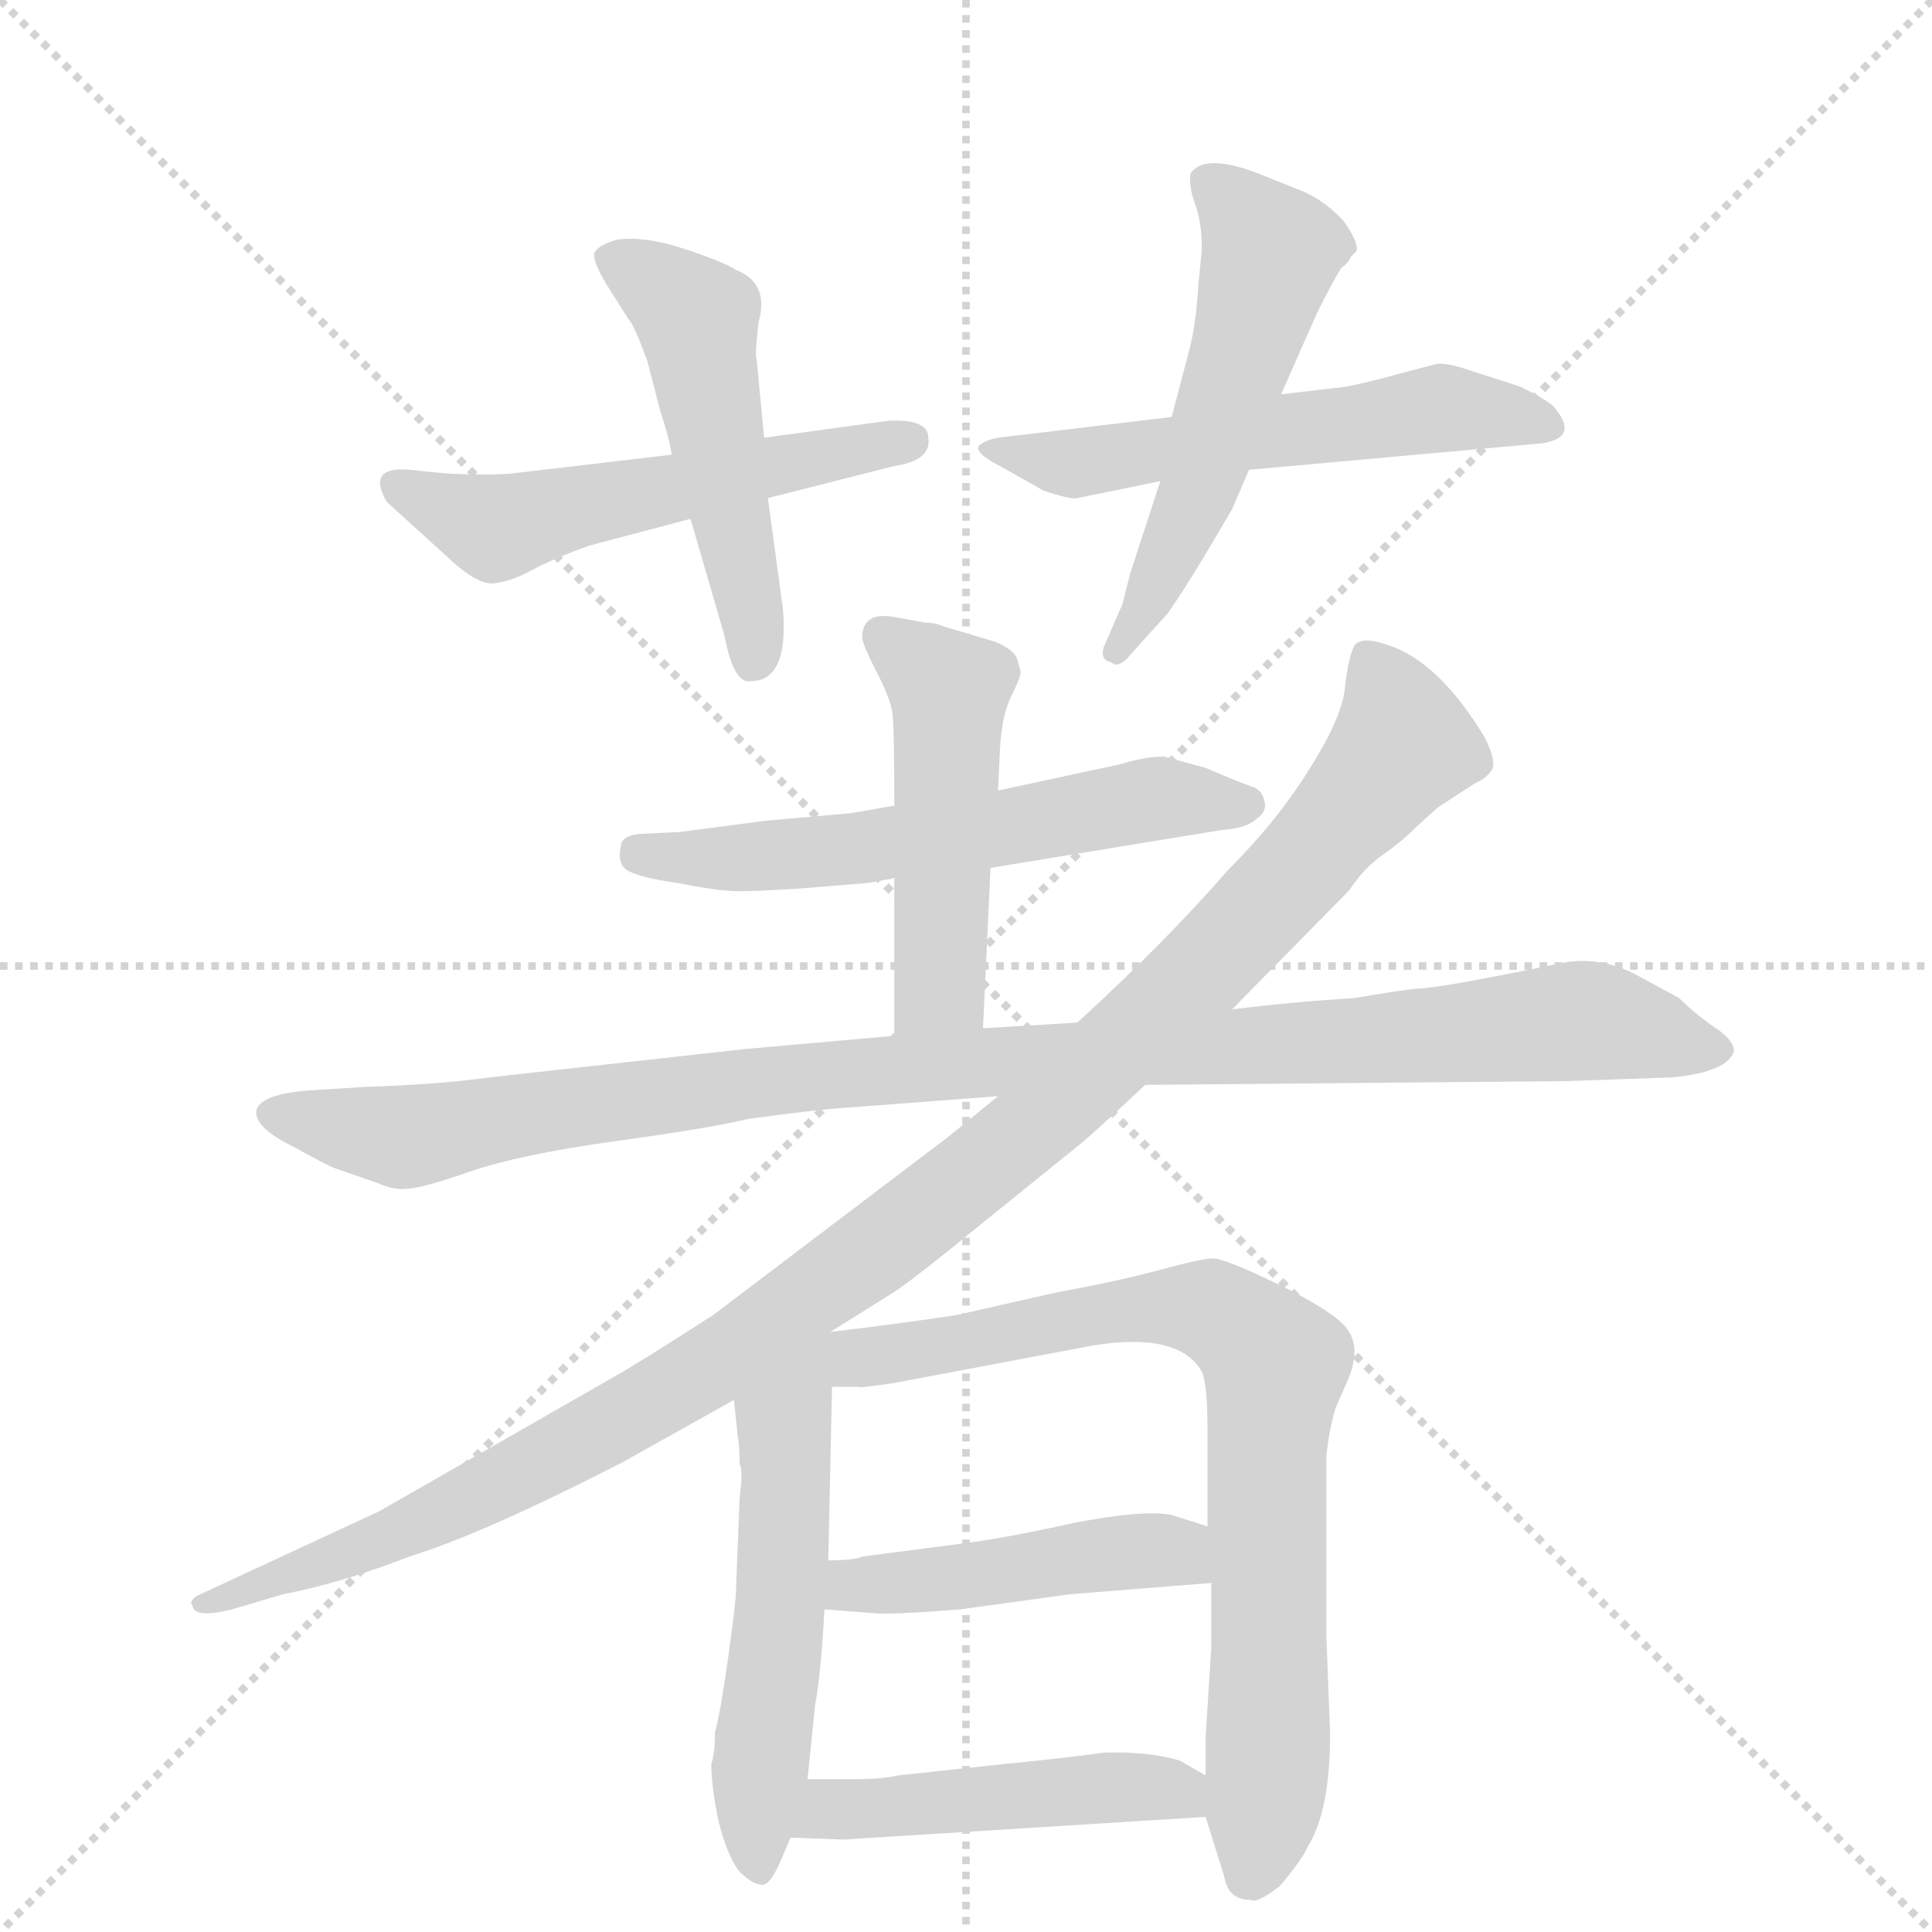
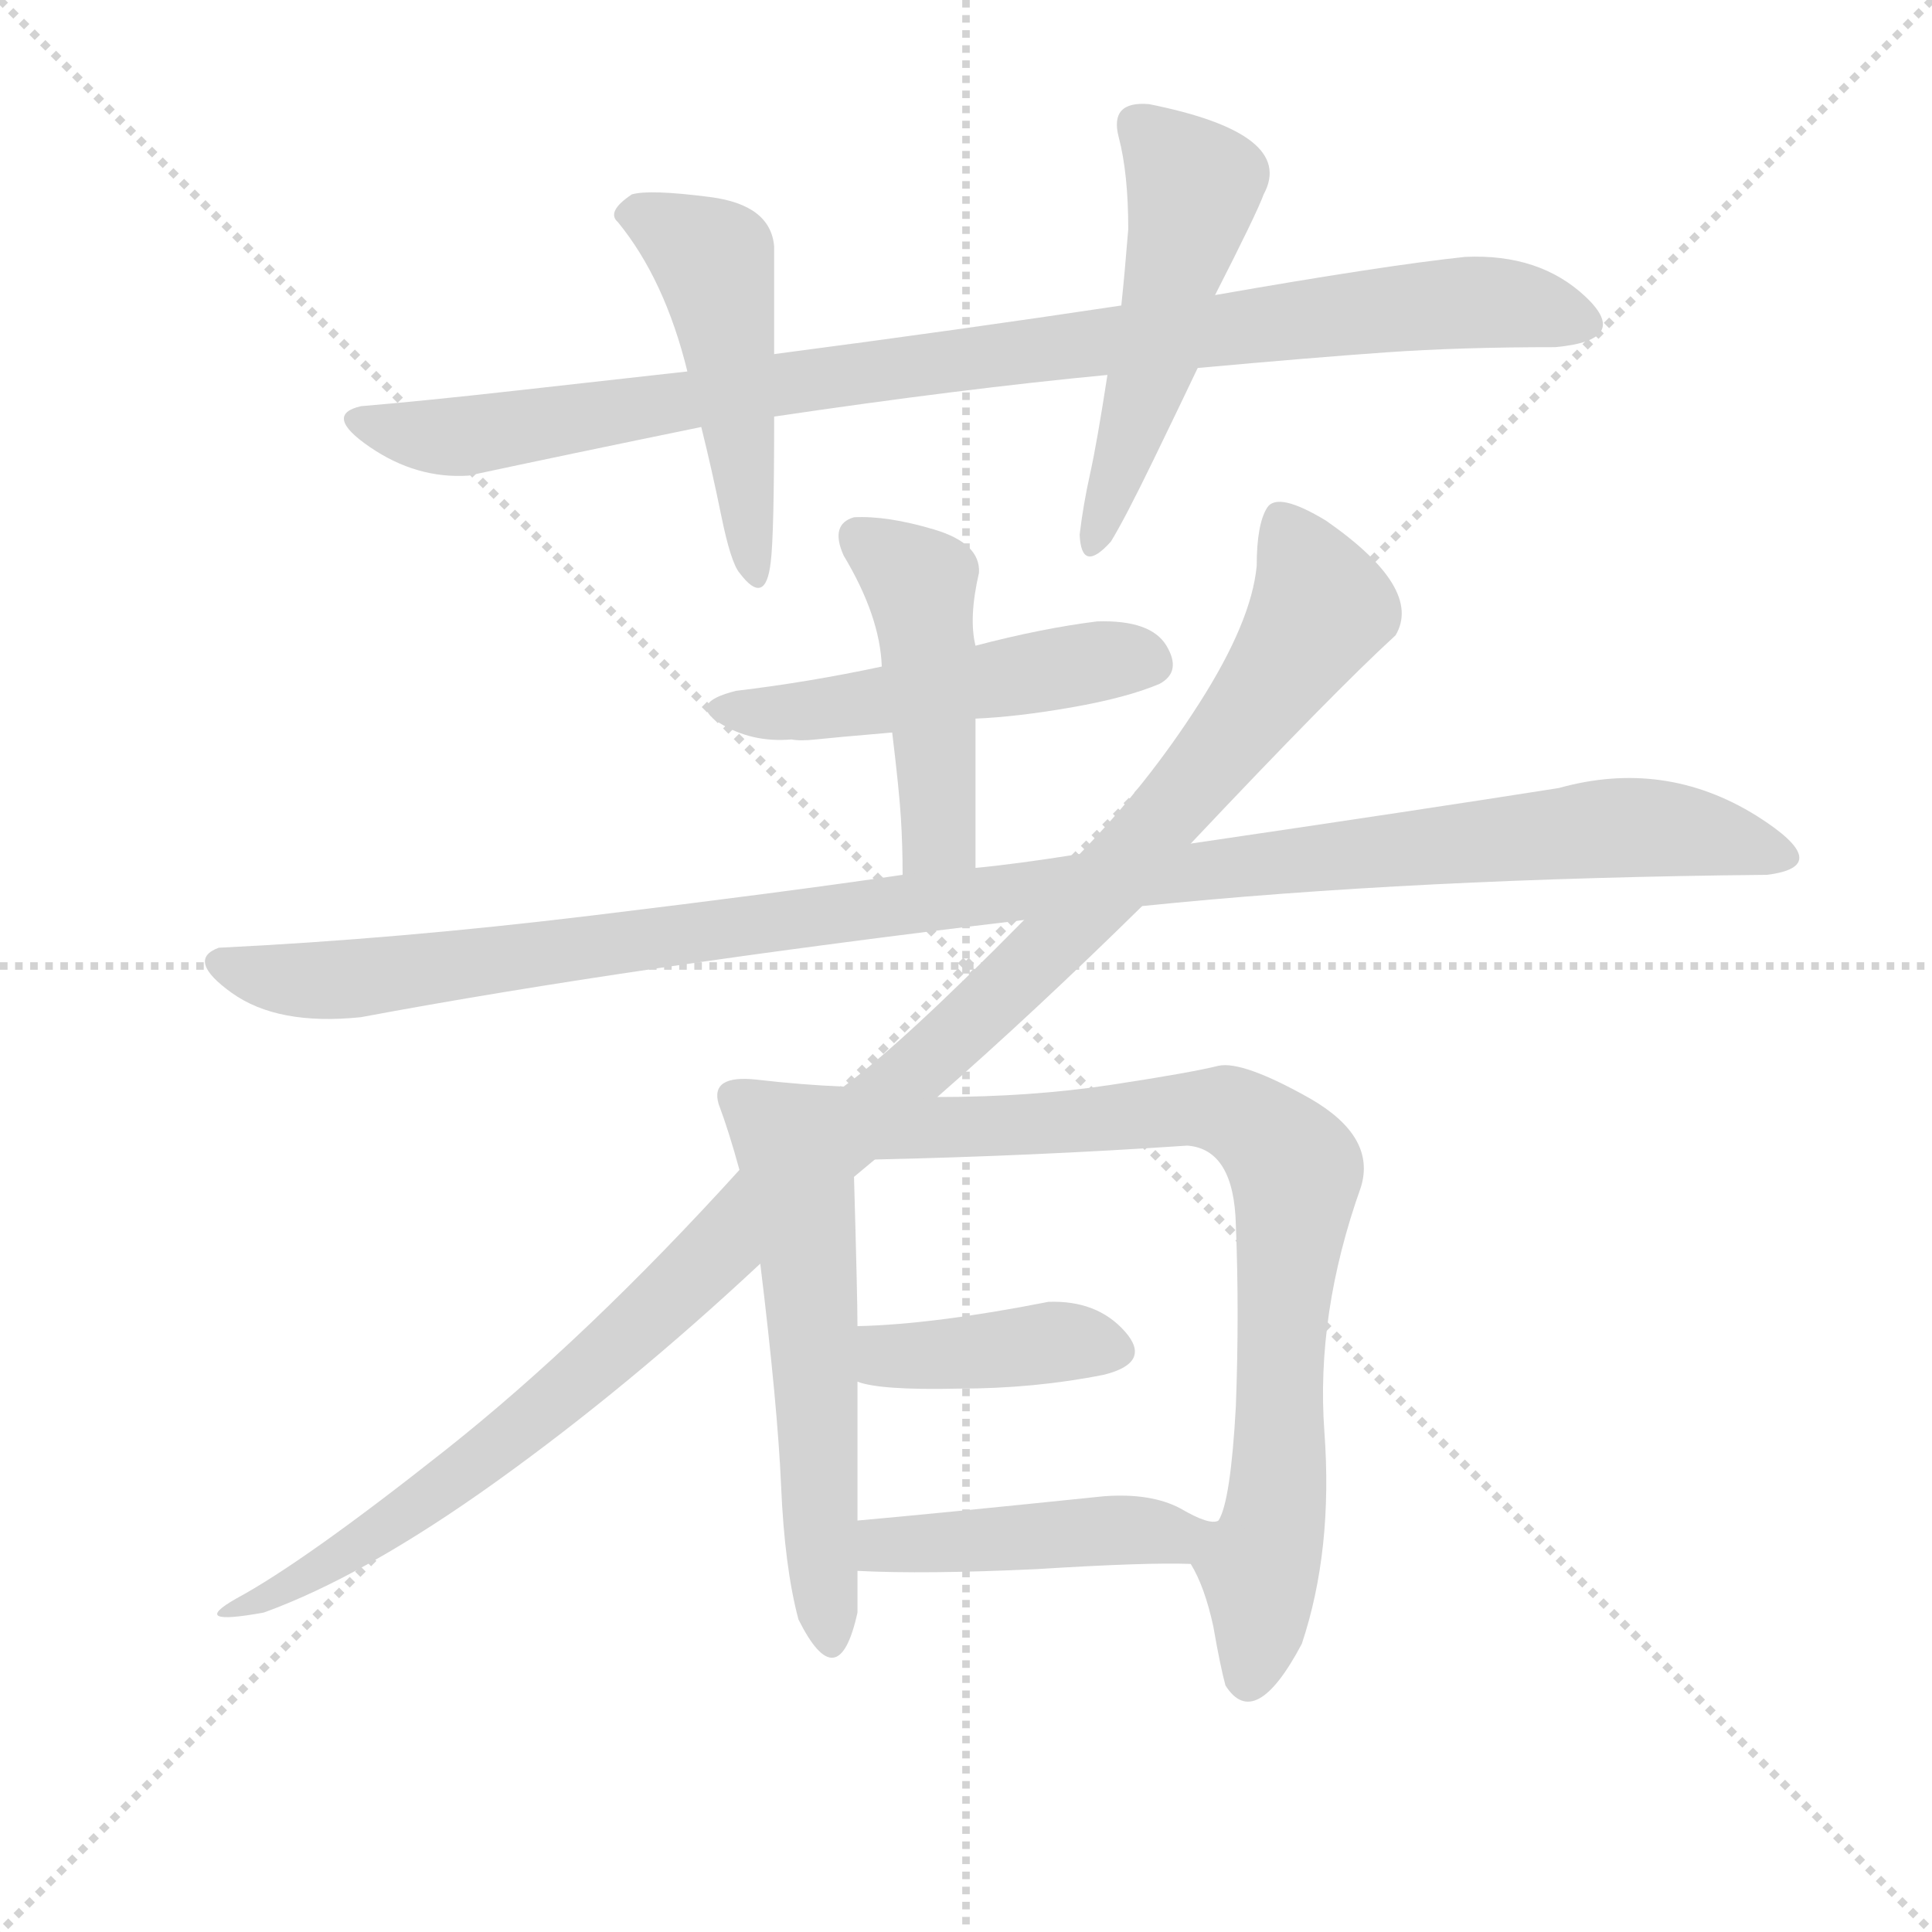
<svg xmlns="http://www.w3.org/2000/svg" version="1.1" viewBox="0 0 1024 1024">
  <g stroke="lightgray" stroke-dasharray="1,1" stroke-width="1" transform="scale(4, 4)">
    <line x1="0" y1="0" x2="256" y2="256" />
    <line x1="256" y1="0" x2="0" y2="256" />
    <line x1="128" y1="0" x2="128" y2="256" />
    <line x1="0" y1="128" x2="256" y2="128" />
  </g>
-   <g transform="scale(1, -1) translate(0, -855)">
+   <g transform="scale(0.92, -0.92) translate(60, -900)">
    <style type="text/css">
      
        @keyframes keyframes0 {
          from {
            stroke: blue;
-             stroke-dashoffset: 536;
-             stroke-width: 128;
-           }
-           64% {
+             stroke-dashoffset: 963;
+             stroke-width: 128;
+           }
+           76% {
            animation-timing-function: step-end;
            stroke: blue;
            stroke-dashoffset: 0;
            stroke-width: 128;
          }
          to {
            stroke: black;
            stroke-width: 1024;
          }
        }
        #make-me-a-hanzi-animation-0 {
-           animation: keyframes0 0.686s both;
+           animation: keyframes0 1.034s both;
          animation-delay: 0s;
          animation-timing-function: linear;
        }
      
        @keyframes keyframes1 {
          from {
            stroke: blue;
-             stroke-dashoffset: 494;
+             stroke-dashoffset: 491;
            stroke-width: 128;
          }
          62% {
            animation-timing-function: step-end;
            stroke: blue;
            stroke-dashoffset: 0;
            stroke-width: 128;
          }
          to {
            stroke: black;
            stroke-width: 1024;
          }
        }
        #make-me-a-hanzi-animation-1 {
-           animation: keyframes1 0.652s both;
-           animation-delay: 0.686s;
+           animation: keyframes1 0.65s both;
+           animation-delay: 1.034s;
          animation-timing-function: linear;
        }
      
        @keyframes keyframes2 {
          from {
            stroke: blue;
-             stroke-dashoffset: 552;
-             stroke-width: 128;
-           }
-           64% {
+             stroke-dashoffset: 515;
+             stroke-width: 128;
+           }
+           63% {
            animation-timing-function: step-end;
            stroke: blue;
            stroke-dashoffset: 0;
            stroke-width: 128;
          }
          to {
            stroke: black;
            stroke-width: 1024;
          }
        }
        #make-me-a-hanzi-animation-2 {
-           animation: keyframes2 0.699s both;
-           animation-delay: 1.338s;
+           animation: keyframes2 0.669s both;
+           animation-delay: 1.683s;
          animation-timing-function: linear;
        }
      
        @keyframes keyframes3 {
          from {
            stroke: blue;
-             stroke-dashoffset: 529;
-             stroke-width: 128;
-           }
-           63% {
+             stroke-dashoffset: 503;
+             stroke-width: 128;
+           }
+           62% {
            animation-timing-function: step-end;
            stroke: blue;
            stroke-dashoffset: 0;
            stroke-width: 128;
          }
          to {
            stroke: black;
            stroke-width: 1024;
          }
        }
        #make-me-a-hanzi-animation-3 {
-           animation: keyframes3 0.681s both;
-           animation-delay: 2.037s;
+           animation: keyframes3 0.659s both;
+           animation-delay: 2.352s;
          animation-timing-function: linear;
        }
      
        @keyframes keyframes4 {
          from {
            stroke: blue;
-             stroke-dashoffset: 580;
+             stroke-dashoffset: 465;
+             stroke-width: 128;
+           }
+           60% {
+             animation-timing-function: step-end;
+             stroke: blue;
+             stroke-dashoffset: 0;
+             stroke-width: 128;
+           }
+           to {
+             stroke: black;
+             stroke-width: 1024;
+           }
+         }
+         #make-me-a-hanzi-animation-4 {
+           animation: keyframes4 0.628s both;
+           animation-delay: 3.012s;
+           animation-timing-function: linear;
+         }
+       
+         @keyframes keyframes5 {
+           from {
+             stroke: blue;
+             stroke-dashoffset: 1157;
+             stroke-width: 128;
+           }
+           79% {
+             animation-timing-function: step-end;
+             stroke: blue;
+             stroke-dashoffset: 0;
+             stroke-width: 128;
+           }
+           to {
+             stroke: black;
+             stroke-width: 1024;
+           }
+         }
+         #make-me-a-hanzi-animation-5 {
+           animation: keyframes5 1.192s both;
+           animation-delay: 3.64s;
+           animation-timing-function: linear;
+         }
+       
+         @keyframes keyframes6 {
+           from {
+             stroke: blue;
+             stroke-dashoffset: 1160;
+             stroke-width: 128;
+           }
+           79% {
+             animation-timing-function: step-end;
+             stroke: blue;
+             stroke-dashoffset: 0;
+             stroke-width: 128;
+           }
+           to {
+             stroke: black;
+             stroke-width: 1024;
+           }
+         }
+         #make-me-a-hanzi-animation-6 {
+           animation: keyframes6 1.194s both;
+           animation-delay: 4.832s;
+           animation-timing-function: linear;
+         }
+       
+         @keyframes keyframes7 {
+           from {
+             stroke: blue;
+             stroke-dashoffset: 573;
            stroke-width: 128;
          }
          65% {
            animation-timing-function: step-end;
            stroke: blue;
            stroke-dashoffset: 0;
            stroke-width: 128;
          }
          to {
            stroke: black;
            stroke-width: 1024;
          }
        }
-         #make-me-a-hanzi-animation-4 {
-           animation: keyframes4 0.722s both;
-           animation-delay: 2.718s;
-           animation-timing-function: linear;
-         }
-       
-         @keyframes keyframes5 {
-           from {
-             stroke: blue;
-             stroke-dashoffset: 483;
-             stroke-width: 128;
-           }
-           61% {
-             animation-timing-function: step-end;
-             stroke: blue;
-             stroke-dashoffset: 0;
-             stroke-width: 128;
-           }
-           to {
-             stroke: black;
-             stroke-width: 1024;
-           }
-         }
-         #make-me-a-hanzi-animation-5 {
-           animation: keyframes5 0.643s both;
-           animation-delay: 3.44s;
-           animation-timing-function: linear;
-         }
-       
-         @keyframes keyframes6 {
-           from {
-             stroke: blue;
-             stroke-dashoffset: 1030;
-             stroke-width: 128;
-           }
-           77% {
-             animation-timing-function: step-end;
-             stroke: blue;
-             stroke-dashoffset: 0;
-             stroke-width: 128;
-           }
-           to {
-             stroke: black;
-             stroke-width: 1024;
-           }
-         }
-         #make-me-a-hanzi-animation-6 {
-           animation: keyframes6 1.088s both;
-           animation-delay: 4.083s;
-           animation-timing-function: linear;
-         }
-       
-         @keyframes keyframes7 {
-           from {
-             stroke: blue;
-             stroke-dashoffset: 1099;
-             stroke-width: 128;
-           }
-           78% {
-             animation-timing-function: step-end;
-             stroke: blue;
-             stroke-dashoffset: 0;
-             stroke-width: 128;
-           }
-           to {
-             stroke: black;
-             stroke-width: 1024;
-           }
-         }
        #make-me-a-hanzi-animation-7 {
-           animation: keyframes7 1.144s both;
-           animation-delay: 5.171s;
+           animation: keyframes7 0.716s both;
+           animation-delay: 6.026s;
          animation-timing-function: linear;
        }
      
        @keyframes keyframes8 {
          from {
            stroke: blue;
-             stroke-dashoffset: 536;
-             stroke-width: 128;
-           }
-           64% {
+             stroke-dashoffset: 802;
+             stroke-width: 128;
+           }
+           72% {
            animation-timing-function: step-end;
            stroke: blue;
            stroke-dashoffset: 0;
            stroke-width: 128;
          }
          to {
            stroke: black;
            stroke-width: 1024;
          }
        }
        #make-me-a-hanzi-animation-8 {
-           animation: keyframes8 0.686s both;
-           animation-delay: 6.316s;
+           animation: keyframes8 0.903s both;
+           animation-delay: 6.742s;
          animation-timing-function: linear;
        }
      
        @keyframes keyframes9 {
          from {
            stroke: blue;
-             stroke-dashoffset: 771;
-             stroke-width: 128;
-           }
-           72% {
+             stroke-dashoffset: 400;
+             stroke-width: 128;
+           }
+           57% {
            animation-timing-function: step-end;
            stroke: blue;
            stroke-dashoffset: 0;
            stroke-width: 128;
          }
          to {
            stroke: black;
            stroke-width: 1024;
          }
        }
        #make-me-a-hanzi-animation-9 {
-           animation: keyframes9 0.877s both;
-           animation-delay: 7.002s;
+           animation: keyframes9 0.576s both;
+           animation-delay: 7.645s;
          animation-timing-function: linear;
        }
      
        @keyframes keyframes10 {
          from {
            stroke: blue;
-             stroke-dashoffset: 453;
+             stroke-dashoffset: 457;
            stroke-width: 128;
          }
          60% {
            animation-timing-function: step-end;
            stroke: blue;
            stroke-dashoffset: 0;
            stroke-width: 128;
          }
          to {
            stroke: black;
            stroke-width: 1024;
          }
        }
        #make-me-a-hanzi-animation-10 {
-           animation: keyframes10 0.619s both;
-           animation-delay: 7.879s;
-           animation-timing-function: linear;
-         }
-       
-         @keyframes keyframes11 {
-           from {
-             stroke: blue;
-             stroke-dashoffset: 468;
-             stroke-width: 128;
-           }
-           60% {
-             animation-timing-function: step-end;
-             stroke: blue;
-             stroke-dashoffset: 0;
-             stroke-width: 128;
-           }
-           to {
-             stroke: black;
-             stroke-width: 1024;
-           }
-         }
-         #make-me-a-hanzi-animation-11 {
-           animation: keyframes11 0.631s both;
-           animation-delay: 8.498s;
+           animation: keyframes10 0.622s both;
+           animation-delay: 8.22s;
          animation-timing-function: linear;
        }
      
    </style>
-     <path d="M 237 604 L 217 606 Q 194 608 205 589 L 238 559 Q 254 544 263 546 Q 272 547 286 555 Q 301 562 313 566 L 366 580 L 407 591 L 474 608 Q 494 611 492 623 Q 492 633 471 632 L 405 623 L 356 614 L 271 604 Q 258 603 237 604 Z" fill="lightgray" />
-     <path d="M 366 580 L 384 518 Q 389 492 398 494 Q 418 494 415 532 L 407 591 L 405 623 L 401 665 Q 400 666 402 684 Q 408 705 390 712 Q 384 716 363 723 Q 342 730 327 728 Q 317 725 315 721 Q 314 717 321 705 L 333 686 Q 336 683 343 664 L 350 637 Q 355 622 356 614 L 366 580 Z" fill="lightgray" />
-     <path d="M 662 606 L 817 620 Q 838 623 823 640 Q 818 644 806 650 L 775 660 Q 765 663 761 662 L 742 657 Q 724 652 713 650 L 679 646 L 621 634 L 529 623 Q 523 622 519 619 Q 516 615 530 608 L 553 595 Q 568 590 571 591 L 615 600 L 662 606 Z" fill="lightgray" />
-     <path d="M 679 646 L 698 689 Q 708 709 711 713 Q 715 716 716 719 L 719 722 Q 720 727 712 738 Q 701 750 687 755 L 672 761 Q 639 775 631 763 Q 630 757 633 748 Q 637 738 637 723 L 635 702 Q 634 685 631 672 L 621 634 L 615 600 L 599 551 L 595 535 L 585 512 Q 583 505 589 504 Q 593 500 600 509 L 619 530 Q 626 540 637 558 L 653 585 L 662 606 L 679 646 Z" fill="lightgray" />
-     <path d="M 525 395 L 647 415 Q 661 416 666 421 Q 672 425 670 431 Q 669 436 664 438 Q 660 439 639 448 L 617 454 Q 607 454 594 450 L 529 436 L 474 428 L 451 424 L 406 420 L 360 414 L 339 413 Q 329 412 329 406 Q 327 398 332 394 Q 338 390 359 387 Q 380 383 385 383 Q 391 382 423 384 L 460 387 L 471 389 Q 473 389 474 390 L 525 395 Z" fill="lightgray" />
-     <path d="M 521 310 L 525 395 L 529 436 L 530 458 Q 531 476 536 486 Q 541 496 541 499 L 539 506 Q 537 511 527 515 L 500 523 Q 496 525 490 525 L 474 528 Q 457 531 457 517 Q 457 514 464 500 Q 472 485 473 477 Q 474 469 474 428 L 474 390 L 474 306 C 474 276 520 280 521 310 Z" fill="lightgray" />
-     <path d="M 607 280 L 831 282 L 887 284 Q 916 287 919 298 Q 919 304 908 311 Q 898 318 890 326 L 866 339 Q 846 349 825 344 Q 762 331 751 331 Q 741 330 718 326 Q 685 324 653 320 L 571 313 L 521 310 L 474 306 L 395 299 L 260 284 Q 230 280 195 279 L 163 277 Q 139 275 136 267 Q 134 258 154 248 Q 174 237 177 236 L 200 228 Q 209 224 216 225 Q 223 225 249 234 Q 275 243 325 250 Q 376 257 397 262 Q 433 267 450 268 L 529 274 L 607 280 Z" fill="lightgray" />
-     <path d="M 440 149 L 472 169 Q 482 175 521 207 L 573 249 Q 577 252 607 280 L 653 320 L 715 383 Q 723 395 733 402 Q 743 409 751 417 L 762 427 L 782 440 Q 787 442 790 446 Q 794 450 787 464 Q 763 504 736 513 Q 722 518 718 513 Q 715 508 713 492 Q 712 476 695 449 Q 678 421 651 394 Q 618 356 571 313 L 529 274 L 502 252 L 378 158 Q 336 131 325 125 L 201 54 L 104 9 Q 100 6 102 4 Q 103 -3 123 2 L 150 10 Q 181 16 217 30 Q 256 42 330 80 L 389 113 L 440 149 Z" fill="lightgray" />
-     <path d="M 377 -80 Q 377 -92 381 -111 Q 386 -130 392 -137 Q 399 -144 404 -144 Q 408 -144 413 -133 L 419 -119 L 428 -88 L 432 -49 Q 435 -33 437 2 L 439 28 L 441 120 C 442 161 380 200 389 113 L 391 94 Q 392 89 392 79 Q 394 76 392 61 L 390 10 Q 390 6 386 -23 Q 382 -52 379 -63 Q 379 -74 377 -80 Z" fill="lightgray" />
-     <path d="M 639 -108 L 649 -140 Q 651 -152 663 -152 Q 666 -154 678 -145 Q 690 -131 693 -124 Q 705 -105 705 -64 L 703 -12 L 703 84 Q 705 100 708 109 L 715 125 Q 722 143 712 153 Q 703 162 676 175 Q 649 188 643 188 Q 637 188 615 182 Q 593 176 560 170 L 507 158 Q 481 154 440 149 C 410 145 411 120 441 120 L 455 120 Q 454 119 474 122 L 580 142 Q 625 149 637 128 Q 640 121 640 98 L 640 46 L 642 16 L 642 -18 L 639 -66 L 639 -86 L 639 -108 Z" fill="lightgray" />
-     <path d="M 437 2 L 463 0 Q 471 -1 509 2 L 567 10 L 642 16 C 672 18 669 37 640 46 L 621 52 Q 607 55 570 48 Q 534 40 511 37 L 457 30 Q 453 28 439 28 C 409 27 407 4 437 2 Z" fill="lightgray" />
-     <path d="M 419 -119 L 447 -120 L 639 -108 C 669 -106 665 -101 639 -86 L 625 -78 Q 607 -73 584 -74 Q 572 -76 532 -80 L 476 -86 Q 468 -88 452 -88 L 428 -88 C 398 -88 389 -118 419 -119 Z" fill="lightgray" />
+     <path d="M 386 660 Q 494 676 578 684 L 630 688 Q 696 694 738.5 697 Q 781 700 836 700 Q 880 704 853.5 729 Q 827 754 784 752 Q 737 747 640 730 L 586 724 Q 493 710 386 696 L 336 686 Q 291 681 237.5 675 Q 184 669 148 666 Q 126 661 153 642.5 Q 180 624 210 626 Q 266 638 344 654 L 386 660 Z" fill="lightgray" />
+     <path d="M 384 576 Q 386 591 386 660 L 386 696 Q 386 734 386 758 Q 384 782 349 786.5 Q 314 791 304 788 Q 289 778 296 772 Q 323 739 336 686 L 344 654 Q 350 630 355.5 603 Q 361 576 366 570 Q 381 550 384 576 Z" fill="lightgray" />
+     <path d="M 578 684 Q 572 645 568 627 Q 564 609 562 592 Q 563 569 580 588 Q 588 601 604.5 635 Q 621 669 630 688 L 640 730 Q 664 777 668 788 Q 687 823 602 840 Q 579 842 584.5 821 Q 590 800 590 768 Q 588 743 586 724 L 578 684 Z" fill="lightgray" />
+     <path d="M 502 486 Q 526 487 557.5 492.5 Q 589 498 608 506 Q 621 513 612 528 Q 603 543 572 542 Q 540 538 502 528 L 448 516 Q 406 507 364 502 Q 336 495 354.5 483.5 Q 373 472 396 474 Q 401 473 410 474 Q 419 475 454 478 L 502 486 Z" fill="lightgray" />
+     <path d="M 502 400 Q 502 440 502 486 L 502 528 Q 498 544 504 570 Q 505 587 478 595 Q 451 603 432 602 Q 418 598 426 580 Q 447 545 448 516 L 454 478 Q 458 445 459 429 Q 460 413 460 396 C 460 366 502 370 502 400 Z" fill="lightgray" />
+     <path d="M 598 378 Q 754 394 958 396 Q 998 401 952 430 Q 899 463 838 446 Q 762 434 626 414 L 562 408 Q 524 402 502 400 L 460 396 Q 392 386 280.5 372.5 Q 169 359 66 354 Q 47 347 73.5 328 Q 100 309 148 314 Q 303 343 530 370 L 598 378 Z" fill="lightgray" />
+     <path d="M 366 226 Q 278 129 196.5 64.5 Q 115 0 76 -21 Q 48 -37 92 -29 Q 150 -8 226 46.5 Q 302 101 378 172 L 432 222 L 444 232 L 480 268 Q 536 317 598 378 L 626 414 Q 709 502 744 534 Q 760 561 704 600 Q 676 617 670 607.5 Q 664 598 664 574 Q 661 542 631 495 Q 601 448 562 408 L 530 370 Q 460 299 426 274 L 366 226 Z" fill="lightgray" />
+     <path d="M 426 274 Q 402 275 376 278 Q 349 281 354 264 Q 360 248 366 226 L 378 172 Q 388 90 390 44 Q 392 -3 400 -33 Q 423 -79 434 -29 L 434 -5 L 434 24 Q 434 73 434 104 L 434 136 Q 434 152 432 222 C 431 252 431 274 426 274 Z" fill="lightgray" />
+     <path d="M 626 -1 Q 634 -14 639 -37 Q 643 -60 646 -71 Q 663 -98 690 -47 Q 708 7 703 75 Q 698 143 724 216 Q 733 245 695 267 Q 656 289 642 286 Q 626 282 580 275 Q 534 268 480 268 C 450 268 414 231 444 232 Q 535 234 624 240 Q 651 238 652 194 Q 654 144 652 90 Q 649 35 642 24 C 633 -5 621 10 626 -1 Z" fill="lightgray" />
+     <path d="M 434 104 Q 447 99 492 100 Q 536 100 576 108 Q 604 115 588 133 Q 572 151 544 150 Q 478 137 434 136 C 404 135 405 112 434 104 Z" fill="lightgray" />
+     <path d="M 434 -5 Q 473 -7 537 -4 Q 601 0 626 -1 C 656 -2 672 25 642 24 Q 637 21 620 31 Q 603 40 576 38 Q 479 28 434 24 C 404 21 404 -4 434 -5 Z" fill="lightgray" />
    <clipPath id="make-me-a-hanzi-clip-0">
-       <path d="M 237 604 L 217 606 Q 194 608 205 589 L 238 559 Q 254 544 263 546 Q 272 547 286 555 Q 301 562 313 566 L 366 580 L 407 591 L 474 608 Q 494 611 492 623 Q 492 633 471 632 L 405 623 L 356 614 L 271 604 Q 258 603 237 604 Z" />
-     </clipPath>
-     <path clip-path="url(#make-me-a-hanzi-clip-0)" d="M 211 597 L 261 575 L 482 621" fill="none" id="make-me-a-hanzi-animation-0" stroke-dasharray="408 816" stroke-linecap="round" />
+       <path d="M 386 660 Q 494 676 578 684 L 630 688 Q 696 694 738.5 697 Q 781 700 836 700 Q 880 704 853.5 729 Q 827 754 784 752 Q 737 747 640 730 L 586 724 Q 493 710 386 696 L 336 686 Q 291 681 237.5 675 Q 184 669 148 666 Q 126 661 153 642.5 Q 180 624 210 626 Q 266 638 344 654 L 386 660 Z" />
+     </clipPath>
+     <path clip-path="url(#make-me-a-hanzi-clip-0)" d="M 150 654 L 212 649 L 413 683 L 735 722 L 804 726 L 850 716" fill="none" id="make-me-a-hanzi-animation-0" stroke-dasharray="835 1670" stroke-linecap="round" />
    <clipPath id="make-me-a-hanzi-clip-1">
-       <path d="M 366 580 L 384 518 Q 389 492 398 494 Q 418 494 415 532 L 407 591 L 405 623 L 401 665 Q 400 666 402 684 Q 408 705 390 712 Q 384 716 363 723 Q 342 730 327 728 Q 317 725 315 721 Q 314 717 321 705 L 333 686 Q 336 683 343 664 L 350 637 Q 355 622 356 614 L 366 580 Z" />
-     </clipPath>
-     <path clip-path="url(#make-me-a-hanzi-clip-1)" d="M 324 719 L 369 686 L 400 506" fill="none" id="make-me-a-hanzi-animation-1" stroke-dasharray="366 732" stroke-linecap="round" />
+       <path d="M 384 576 Q 386 591 386 660 L 386 696 Q 386 734 386 758 Q 384 782 349 786.5 Q 314 791 304 788 Q 289 778 296 772 Q 323 739 336 686 L 344 654 Q 350 630 355.5 603 Q 361 576 366 570 Q 381 550 384 576 Z" />
+     </clipPath>
+     <path clip-path="url(#make-me-a-hanzi-clip-1)" d="M 305 778 L 351 751 L 376 571" fill="none" id="make-me-a-hanzi-animation-1" stroke-dasharray="363 726" stroke-linecap="round" />
    <clipPath id="make-me-a-hanzi-clip-2">
-       <path d="M 662 606 L 817 620 Q 838 623 823 640 Q 818 644 806 650 L 775 660 Q 765 663 761 662 L 742 657 Q 724 652 713 650 L 679 646 L 621 634 L 529 623 Q 523 622 519 619 Q 516 615 530 608 L 553 595 Q 568 590 571 591 L 615 600 L 662 606 Z" />
-     </clipPath>
-     <path clip-path="url(#make-me-a-hanzi-clip-2)" d="M 526 615 L 575 610 L 765 639 L 819 630" fill="none" id="make-me-a-hanzi-animation-2" stroke-dasharray="424 848" stroke-linecap="round" />
+       <path d="M 578 684 Q 572 645 568 627 Q 564 609 562 592 Q 563 569 580 588 Q 588 601 604.5 635 Q 621 669 630 688 L 640 730 Q 664 777 668 788 Q 687 823 602 840 Q 579 842 584.5 821 Q 590 800 590 768 Q 588 743 586 724 L 578 684 Z" />
+     </clipPath>
+     <path clip-path="url(#make-me-a-hanzi-clip-2)" d="M 597 827 L 628 793 L 602 681 L 571 588" fill="none" id="make-me-a-hanzi-animation-2" stroke-dasharray="387 774" stroke-linecap="round" />
    <clipPath id="make-me-a-hanzi-clip-3">
-       <path d="M 679 646 L 698 689 Q 708 709 711 713 Q 715 716 716 719 L 719 722 Q 720 727 712 738 Q 701 750 687 755 L 672 761 Q 639 775 631 763 Q 630 757 633 748 Q 637 738 637 723 L 635 702 Q 634 685 631 672 L 621 634 L 615 600 L 599 551 L 595 535 L 585 512 Q 583 505 589 504 Q 593 500 600 509 L 619 530 Q 626 540 637 558 L 653 585 L 662 606 L 679 646 Z" />
-     </clipPath>
-     <path clip-path="url(#make-me-a-hanzi-clip-3)" d="M 641 757 L 671 725 L 672 713 L 636 598 L 593 511" fill="none" id="make-me-a-hanzi-animation-3" stroke-dasharray="401 802" stroke-linecap="round" />
+       <path d="M 502 486 Q 526 487 557.5 492.5 Q 589 498 608 506 Q 621 513 612 528 Q 603 543 572 542 Q 540 538 502 528 L 448 516 Q 406 507 364 502 Q 336 495 354.5 483.5 Q 373 472 396 474 Q 401 473 410 474 Q 419 475 454 478 L 502 486 Z" />
+     </clipPath>
+     <path clip-path="url(#make-me-a-hanzi-clip-3)" d="M 358 493 L 425 493 L 580 521 L 602 518" fill="none" id="make-me-a-hanzi-animation-3" stroke-dasharray="375 750" stroke-linecap="round" />
    <clipPath id="make-me-a-hanzi-clip-4">
-       <path d="M 525 395 L 647 415 Q 661 416 666 421 Q 672 425 670 431 Q 669 436 664 438 Q 660 439 639 448 L 617 454 Q 607 454 594 450 L 529 436 L 474 428 L 451 424 L 406 420 L 360 414 L 339 413 Q 329 412 329 406 Q 327 398 332 394 Q 338 390 359 387 Q 380 383 385 383 Q 391 382 423 384 L 460 387 L 471 389 Q 473 389 474 390 L 525 395 Z" />
-     </clipPath>
-     <path clip-path="url(#make-me-a-hanzi-clip-4)" d="M 339 402 L 413 401 L 614 432 L 661 429" fill="none" id="make-me-a-hanzi-animation-4" stroke-dasharray="452 904" stroke-linecap="round" />
+       <path d="M 502 400 Q 502 440 502 486 L 502 528 Q 498 544 504 570 Q 505 587 478 595 Q 451 603 432 602 Q 418 598 426 580 Q 447 545 448 516 L 454 478 Q 458 445 459 429 Q 460 413 460 396 C 460 366 502 370 502 400 Z" />
+     </clipPath>
+     <path clip-path="url(#make-me-a-hanzi-clip-4)" d="M 436 589 L 470 564 L 481 420 L 467 402" fill="none" id="make-me-a-hanzi-animation-4" stroke-dasharray="337 674" stroke-linecap="round" />
    <clipPath id="make-me-a-hanzi-clip-5">
-       <path d="M 521 310 L 525 395 L 529 436 L 530 458 Q 531 476 536 486 Q 541 496 541 499 L 539 506 Q 537 511 527 515 L 500 523 Q 496 525 490 525 L 474 528 Q 457 531 457 517 Q 457 514 464 500 Q 472 485 473 477 Q 474 469 474 428 L 474 390 L 474 306 C 474 276 520 280 521 310 Z" />
-     </clipPath>
-     <path clip-path="url(#make-me-a-hanzi-clip-5)" d="M 469 518 L 503 488 L 498 332 L 481 313" fill="none" id="make-me-a-hanzi-animation-5" stroke-dasharray="355 710" stroke-linecap="round" />
+       <path d="M 598 378 Q 754 394 958 396 Q 998 401 952 430 Q 899 463 838 446 Q 762 434 626 414 L 562 408 Q 524 402 502 400 L 460 396 Q 392 386 280.5 372.5 Q 169 359 66 354 Q 47 347 73.5 328 Q 100 309 148 314 Q 303 343 530 370 L 598 378 Z" />
+     </clipPath>
+     <path clip-path="url(#make-me-a-hanzi-clip-5)" d="M 72 342 L 109 335 L 150 337 L 555 391 L 852 422 L 923 420 L 956 413 L 964 406" fill="none" id="make-me-a-hanzi-animation-5" stroke-dasharray="1029 2058" stroke-linecap="round" />
    <clipPath id="make-me-a-hanzi-clip-6">
-       <path d="M 607 280 L 831 282 L 887 284 Q 916 287 919 298 Q 919 304 908 311 Q 898 318 890 326 L 866 339 Q 846 349 825 344 Q 762 331 751 331 Q 741 330 718 326 Q 685 324 653 320 L 571 313 L 521 310 L 474 306 L 395 299 L 260 284 Q 230 280 195 279 L 163 277 Q 139 275 136 267 Q 134 258 154 248 Q 174 237 177 236 L 200 228 Q 209 224 216 225 Q 223 225 249 234 Q 275 243 325 250 Q 376 257 397 262 Q 433 267 450 268 L 529 274 L 607 280 Z" />
-     </clipPath>
-     <path clip-path="url(#make-me-a-hanzi-clip-6)" d="M 144 265 L 213 252 L 436 286 L 836 314 L 912 298" fill="none" id="make-me-a-hanzi-animation-6" stroke-dasharray="902 1804" stroke-linecap="round" />
+       <path d="M 366 226 Q 278 129 196.5 64.5 Q 115 0 76 -21 Q 48 -37 92 -29 Q 150 -8 226 46.5 Q 302 101 378 172 L 432 222 L 444 232 L 480 268 Q 536 317 598 378 L 626 414 Q 709 502 744 534 Q 760 561 704 600 Q 676 617 670 607.5 Q 664 598 664 574 Q 661 542 631 495 Q 601 448 562 408 L 530 370 Q 460 299 426 274 L 366 226 Z" />
+     </clipPath>
+     <path clip-path="url(#make-me-a-hanzi-clip-6)" d="M 678 599 L 701 550 L 644 468 L 556 366 L 268 100 L 210 53 L 84 -25" fill="none" id="make-me-a-hanzi-animation-6" stroke-dasharray="1032 2064" stroke-linecap="round" />
    <clipPath id="make-me-a-hanzi-clip-7">
-       <path d="M 440 149 L 472 169 Q 482 175 521 207 L 573 249 Q 577 252 607 280 L 653 320 L 715 383 Q 723 395 733 402 Q 743 409 751 417 L 762 427 L 782 440 Q 787 442 790 446 Q 794 450 787 464 Q 763 504 736 513 Q 722 518 718 513 Q 715 508 713 492 Q 712 476 695 449 Q 678 421 651 394 Q 618 356 571 313 L 529 274 L 502 252 L 378 158 Q 336 131 325 125 L 201 54 L 104 9 Q 100 6 102 4 Q 103 -3 123 2 L 150 10 Q 181 16 217 30 Q 256 42 330 80 L 389 113 L 440 149 Z" />
-     </clipPath>
-     <path clip-path="url(#make-me-a-hanzi-clip-7)" d="M 724 506 L 741 474 L 742 459 L 734 447 L 631 334 L 543 254 L 396 144 L 312 93 L 192 34 L 107 5" fill="none" id="make-me-a-hanzi-animation-7" stroke-dasharray="971 1942" stroke-linecap="round" />
+       <path d="M 426 274 Q 402 275 376 278 Q 349 281 354 264 Q 360 248 366 226 L 378 172 Q 388 90 390 44 Q 392 -3 400 -33 Q 423 -79 434 -29 L 434 -5 L 434 24 Q 434 73 434 104 L 434 136 Q 434 152 432 222 C 431 252 431 274 426 274 Z" />
+     </clipPath>
+     <path clip-path="url(#make-me-a-hanzi-clip-7)" d="M 367 267 L 396 242 L 402 210 L 418 -36" fill="none" id="make-me-a-hanzi-animation-7" stroke-dasharray="445 890" stroke-linecap="round" />
    <clipPath id="make-me-a-hanzi-clip-8">
-       <path d="M 377 -80 Q 377 -92 381 -111 Q 386 -130 392 -137 Q 399 -144 404 -144 Q 408 -144 413 -133 L 419 -119 L 428 -88 L 432 -49 Q 435 -33 437 2 L 439 28 L 441 120 C 442 161 380 200 389 113 L 391 94 Q 392 89 392 79 Q 394 76 392 61 L 390 10 Q 390 6 386 -23 Q 382 -52 379 -63 Q 379 -74 377 -80 Z" />
-     </clipPath>
-     <path clip-path="url(#make-me-a-hanzi-clip-8)" d="M 436 142 L 416 98 L 402 -133" fill="none" id="make-me-a-hanzi-animation-8" stroke-dasharray="408 816" stroke-linecap="round" />
+       <path d="M 626 -1 Q 634 -14 639 -37 Q 643 -60 646 -71 Q 663 -98 690 -47 Q 708 7 703 75 Q 698 143 724 216 Q 733 245 695 267 Q 656 289 642 286 Q 626 282 580 275 Q 534 268 480 268 C 450 268 414 231 444 232 Q 535 234 624 240 Q 651 238 652 194 Q 654 144 652 90 Q 649 35 642 24 C 633 -5 621 10 626 -1 Z" />
+     </clipPath>
+     <path clip-path="url(#make-me-a-hanzi-clip-8)" d="M 452 233 L 488 251 L 629 262 L 661 252 L 687 225 L 676 35 L 666 0 L 659 -66" fill="none" id="make-me-a-hanzi-animation-8" stroke-dasharray="674 1348" stroke-linecap="round" />
    <clipPath id="make-me-a-hanzi-clip-9">
-       <path d="M 639 -108 L 649 -140 Q 651 -152 663 -152 Q 666 -154 678 -145 Q 690 -131 693 -124 Q 705 -105 705 -64 L 703 -12 L 703 84 Q 705 100 708 109 L 715 125 Q 722 143 712 153 Q 703 162 676 175 Q 649 188 643 188 Q 637 188 615 182 Q 593 176 560 170 L 507 158 Q 481 154 440 149 C 410 145 411 120 441 120 L 455 120 Q 454 119 474 122 L 580 142 Q 625 149 637 128 Q 640 121 640 98 L 640 46 L 642 16 L 642 -18 L 639 -66 L 639 -86 L 639 -108 Z" />
-     </clipPath>
-     <path clip-path="url(#make-me-a-hanzi-clip-9)" d="M 448 128 L 465 137 L 614 162 L 641 161 L 669 141 L 676 132 L 672 -87 L 662 -139" fill="none" id="make-me-a-hanzi-animation-9" stroke-dasharray="643 1286" stroke-linecap="round" />
+       <path d="M 434 104 Q 447 99 492 100 Q 536 100 576 108 Q 604 115 588 133 Q 572 151 544 150 Q 478 137 434 136 C 404 135 405 112 434 104 Z" />
+     </clipPath>
+     <path clip-path="url(#make-me-a-hanzi-clip-9)" d="M 441 131 L 450 120 L 464 118 L 551 127 L 579 122" fill="none" id="make-me-a-hanzi-animation-9" stroke-dasharray="272 544" stroke-linecap="round" />
    <clipPath id="make-me-a-hanzi-clip-10">
-       <path d="M 437 2 L 463 0 Q 471 -1 509 2 L 567 10 L 642 16 C 672 18 669 37 640 46 L 621 52 Q 607 55 570 48 Q 534 40 511 37 L 457 30 Q 453 28 439 28 C 409 27 407 4 437 2 Z" />
-     </clipPath>
-     <path clip-path="url(#make-me-a-hanzi-clip-10)" d="M 444 8 L 452 15 L 497 16 L 596 33 L 620 33 L 634 23" fill="none" id="make-me-a-hanzi-animation-10" stroke-dasharray="325 650" stroke-linecap="round" />
-     <clipPath id="make-me-a-hanzi-clip-11">
-       <path d="M 419 -119 L 447 -120 L 639 -108 C 669 -106 665 -101 639 -86 L 625 -78 Q 607 -73 584 -74 Q 572 -76 532 -80 L 476 -86 Q 468 -88 452 -88 L 428 -88 C 398 -88 389 -118 419 -119 Z" />
-     </clipPath>
-     <path clip-path="url(#make-me-a-hanzi-clip-11)" d="M 426 -115 L 446 -103 L 591 -92 L 621 -93 L 631 -102" fill="none" id="make-me-a-hanzi-animation-11" stroke-dasharray="340 680" stroke-linecap="round" />
+       <path d="M 434 -5 Q 473 -7 537 -4 Q 601 0 626 -1 C 656 -2 672 25 642 24 Q 637 21 620 31 Q 603 40 576 38 Q 479 28 434 24 C 404 21 404 -4 434 -5 Z" />
+     </clipPath>
+     <path clip-path="url(#make-me-a-hanzi-clip-10)" d="M 440 2 L 450 10 L 638 18" fill="none" id="make-me-a-hanzi-animation-10" stroke-dasharray="329 658" stroke-linecap="round" />
  </g>
</svg>
